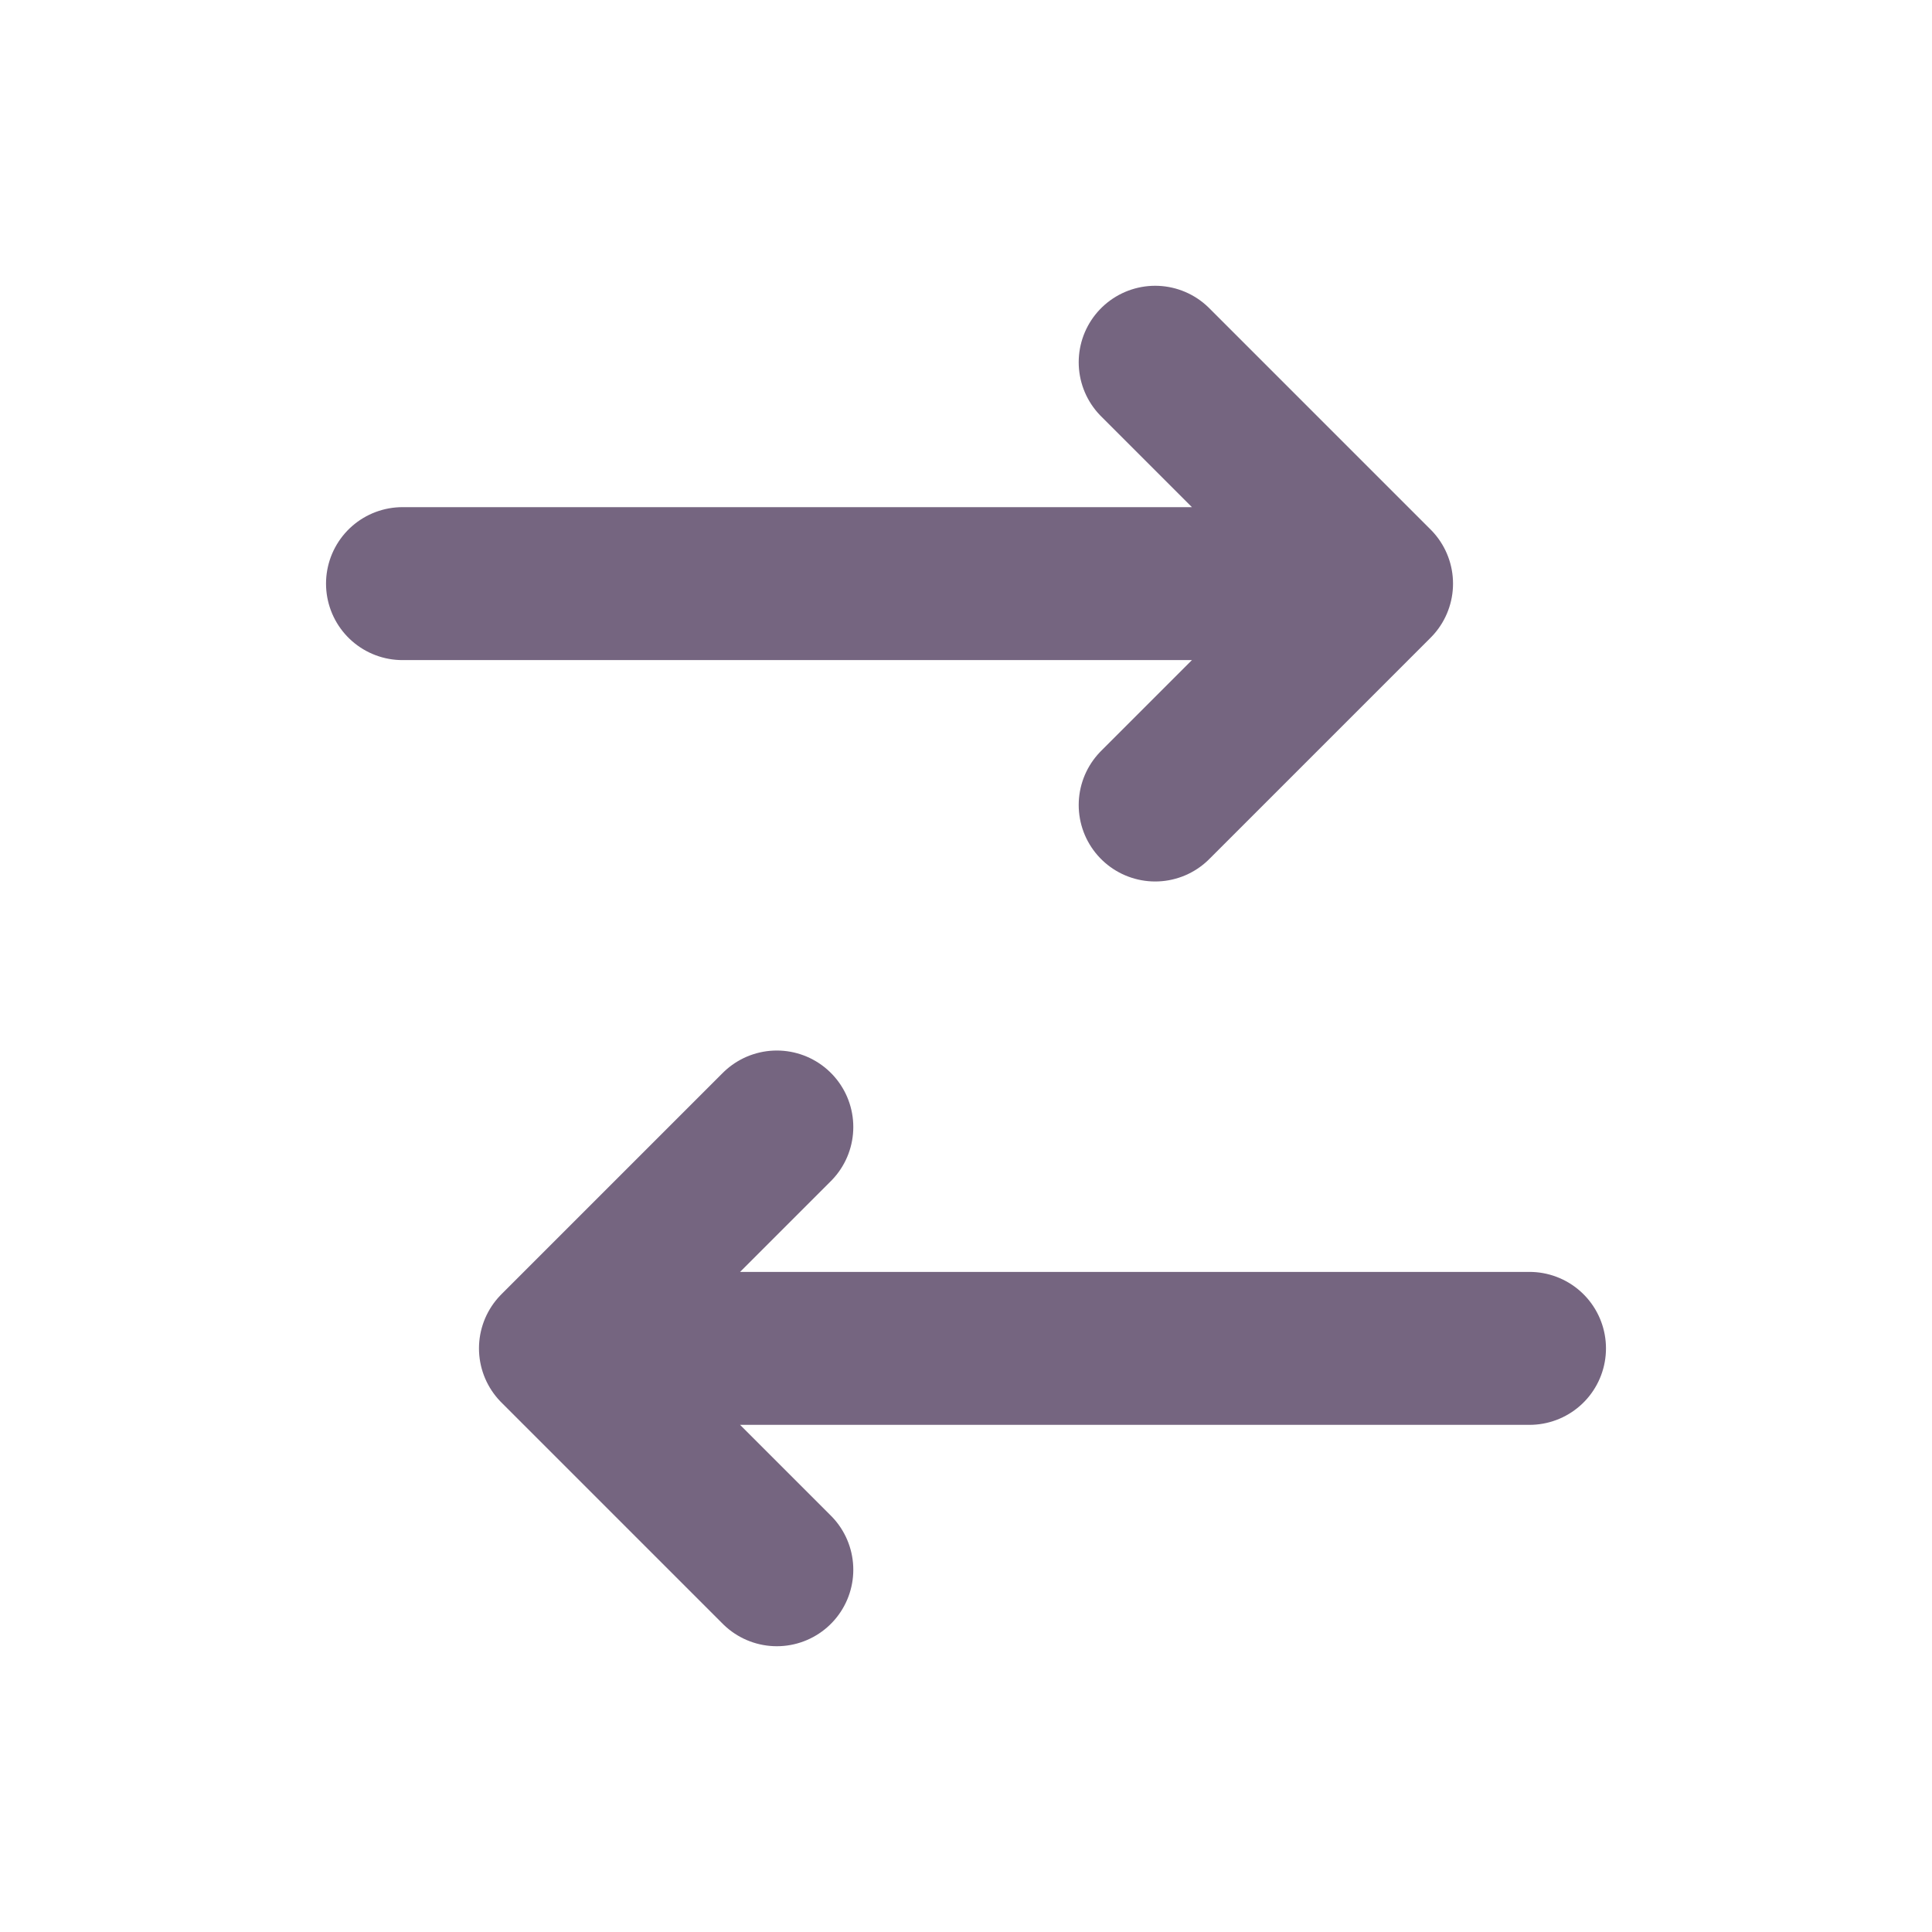
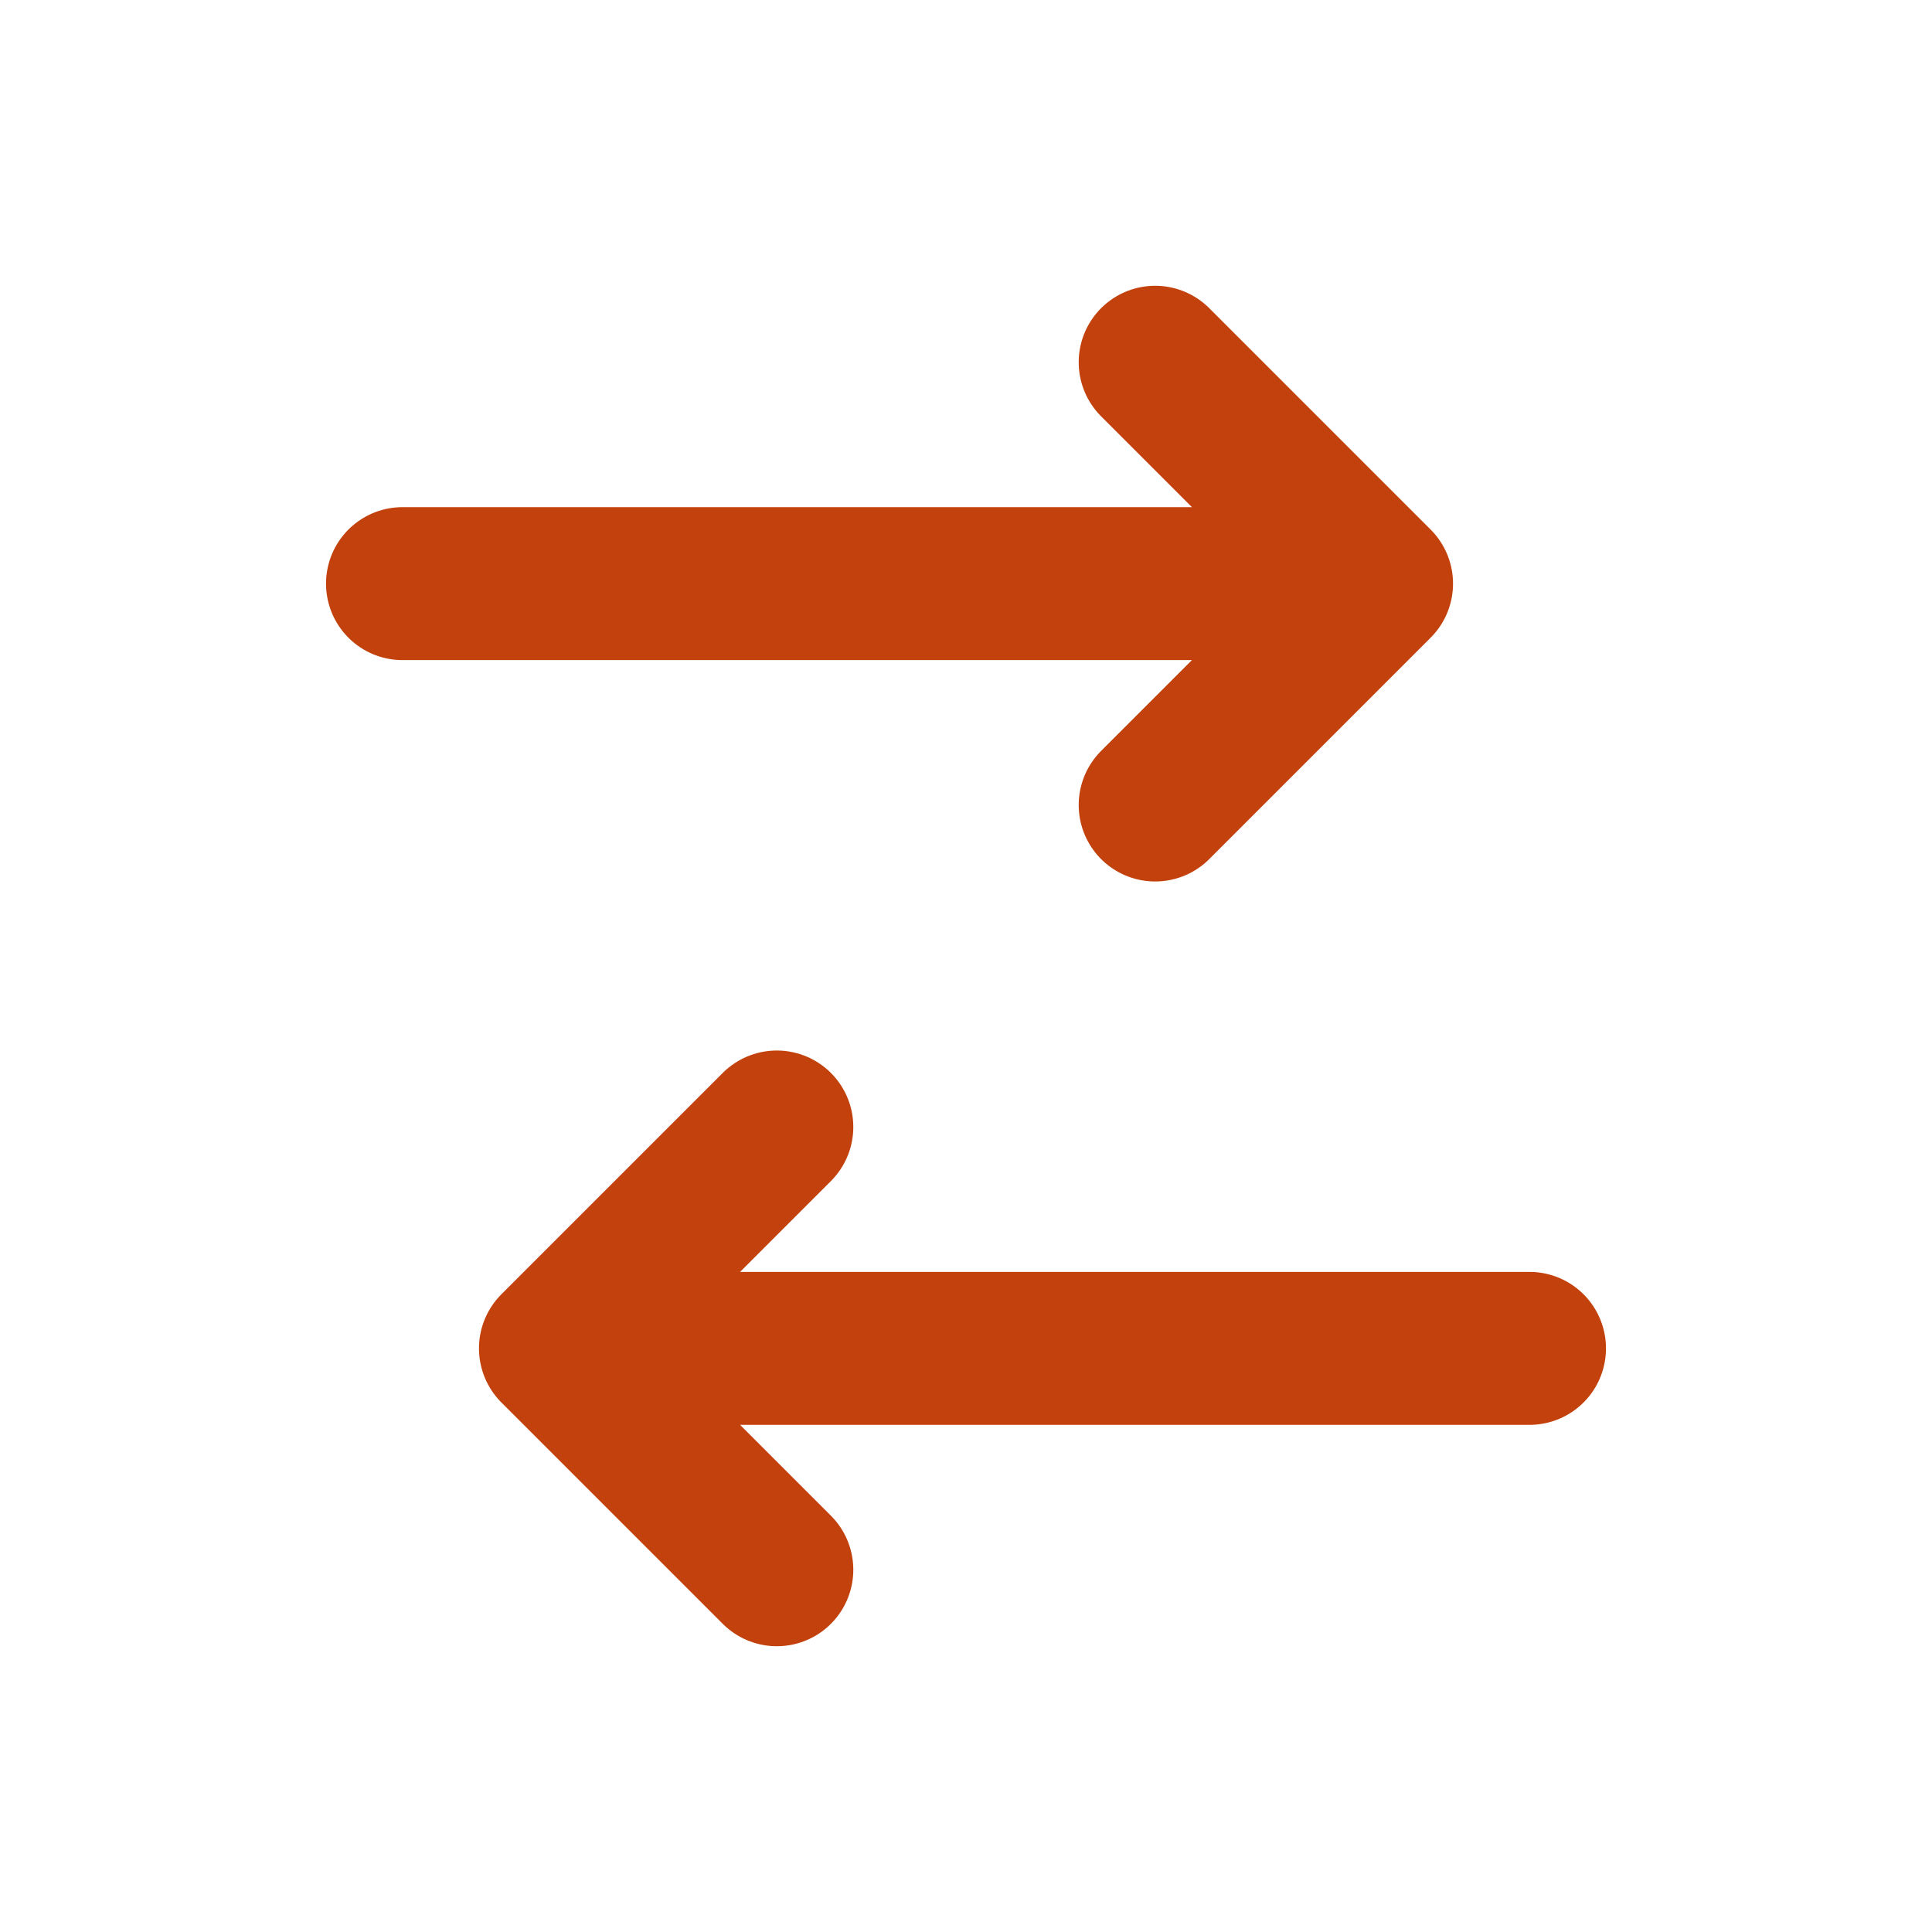
<svg xmlns="http://www.w3.org/2000/svg" viewBox="0 0 24 24" fill="none">
-   <path d="M5 7.25h12.1M14.35 4.5l2.75 2.75-2.75 2.75" stroke="#756580" stroke-width="1.9" stroke-linecap="round" stroke-linejoin="round" />
-   <path d="M19 16.75H6.9M9.65 14l-2.75 2.75 2.75 2.75" stroke="#756580" stroke-width="1.9" stroke-linecap="round" stroke-linejoin="round" />
+   <path d="M5 7.25h12.1M14.35 4.5l2.75 2.75-2.75 2.75" stroke="#c2410c" stroke-width="1.9" stroke-linecap="round" stroke-linejoin="round" />
+   <path d="M19 16.75H6.9M9.65 14l-2.75 2.75 2.75 2.75" stroke="#c2410c" stroke-width="1.9" stroke-linecap="round" stroke-linejoin="round" />
</svg>
